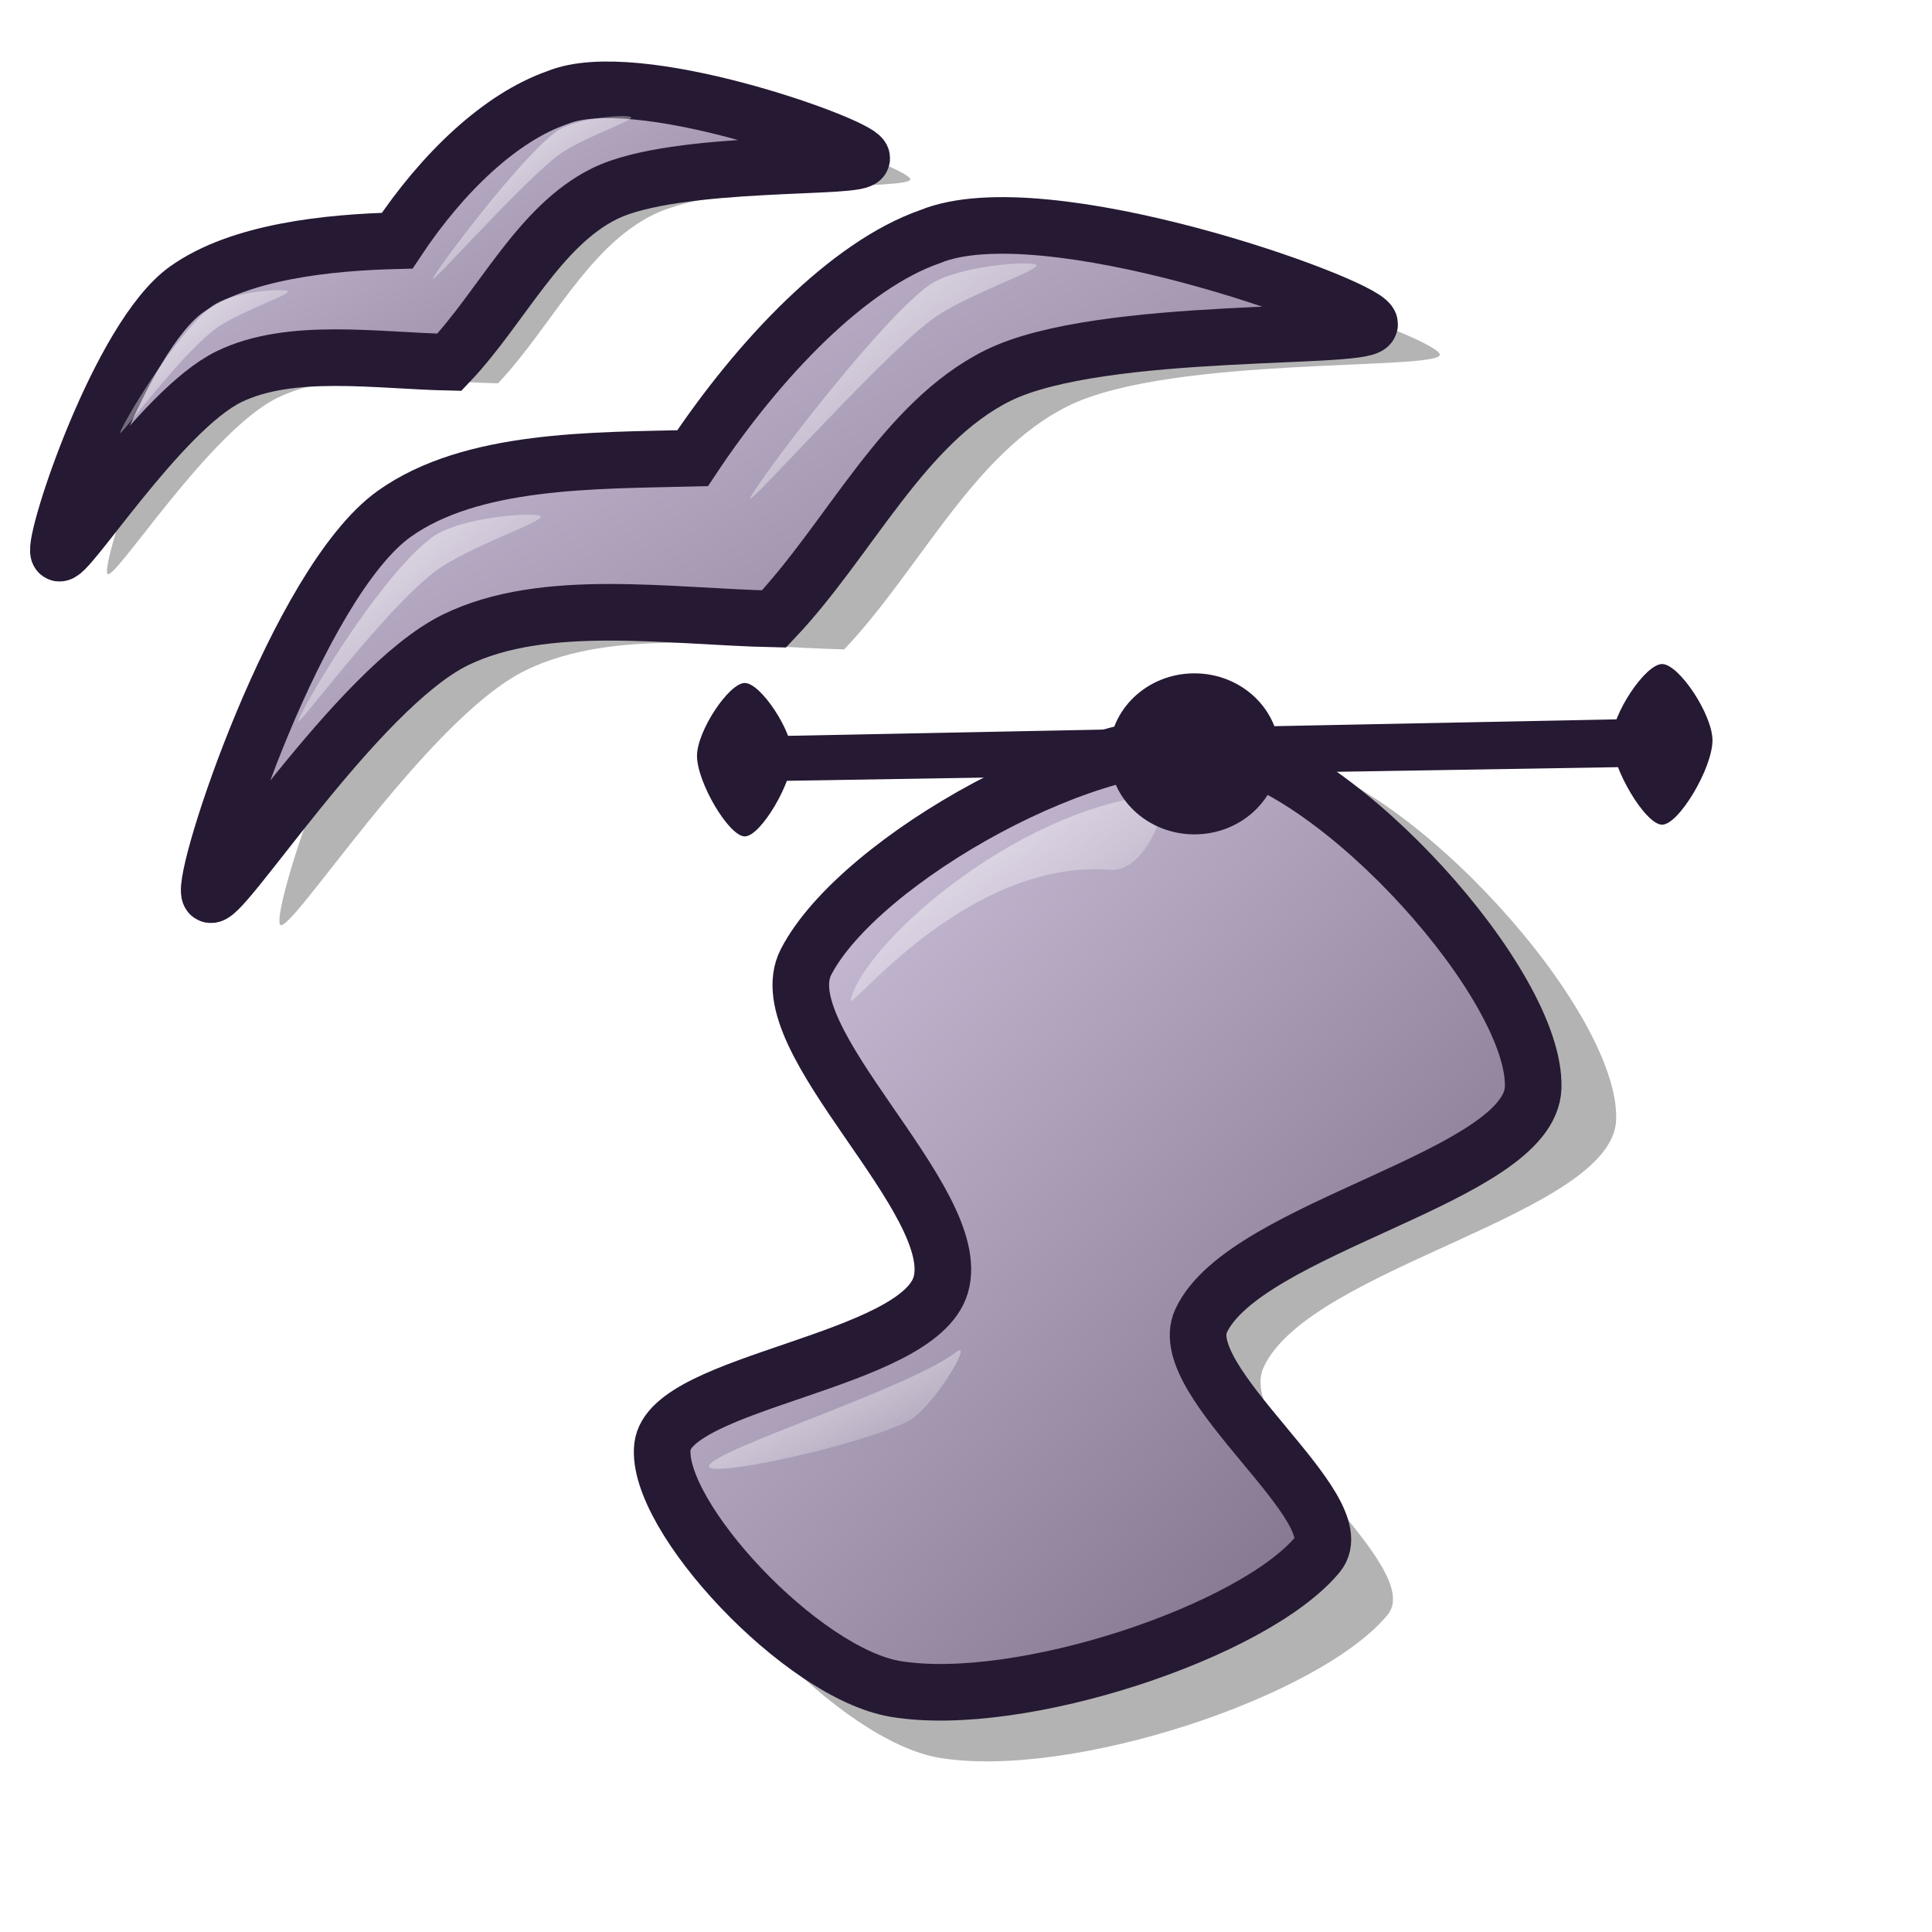
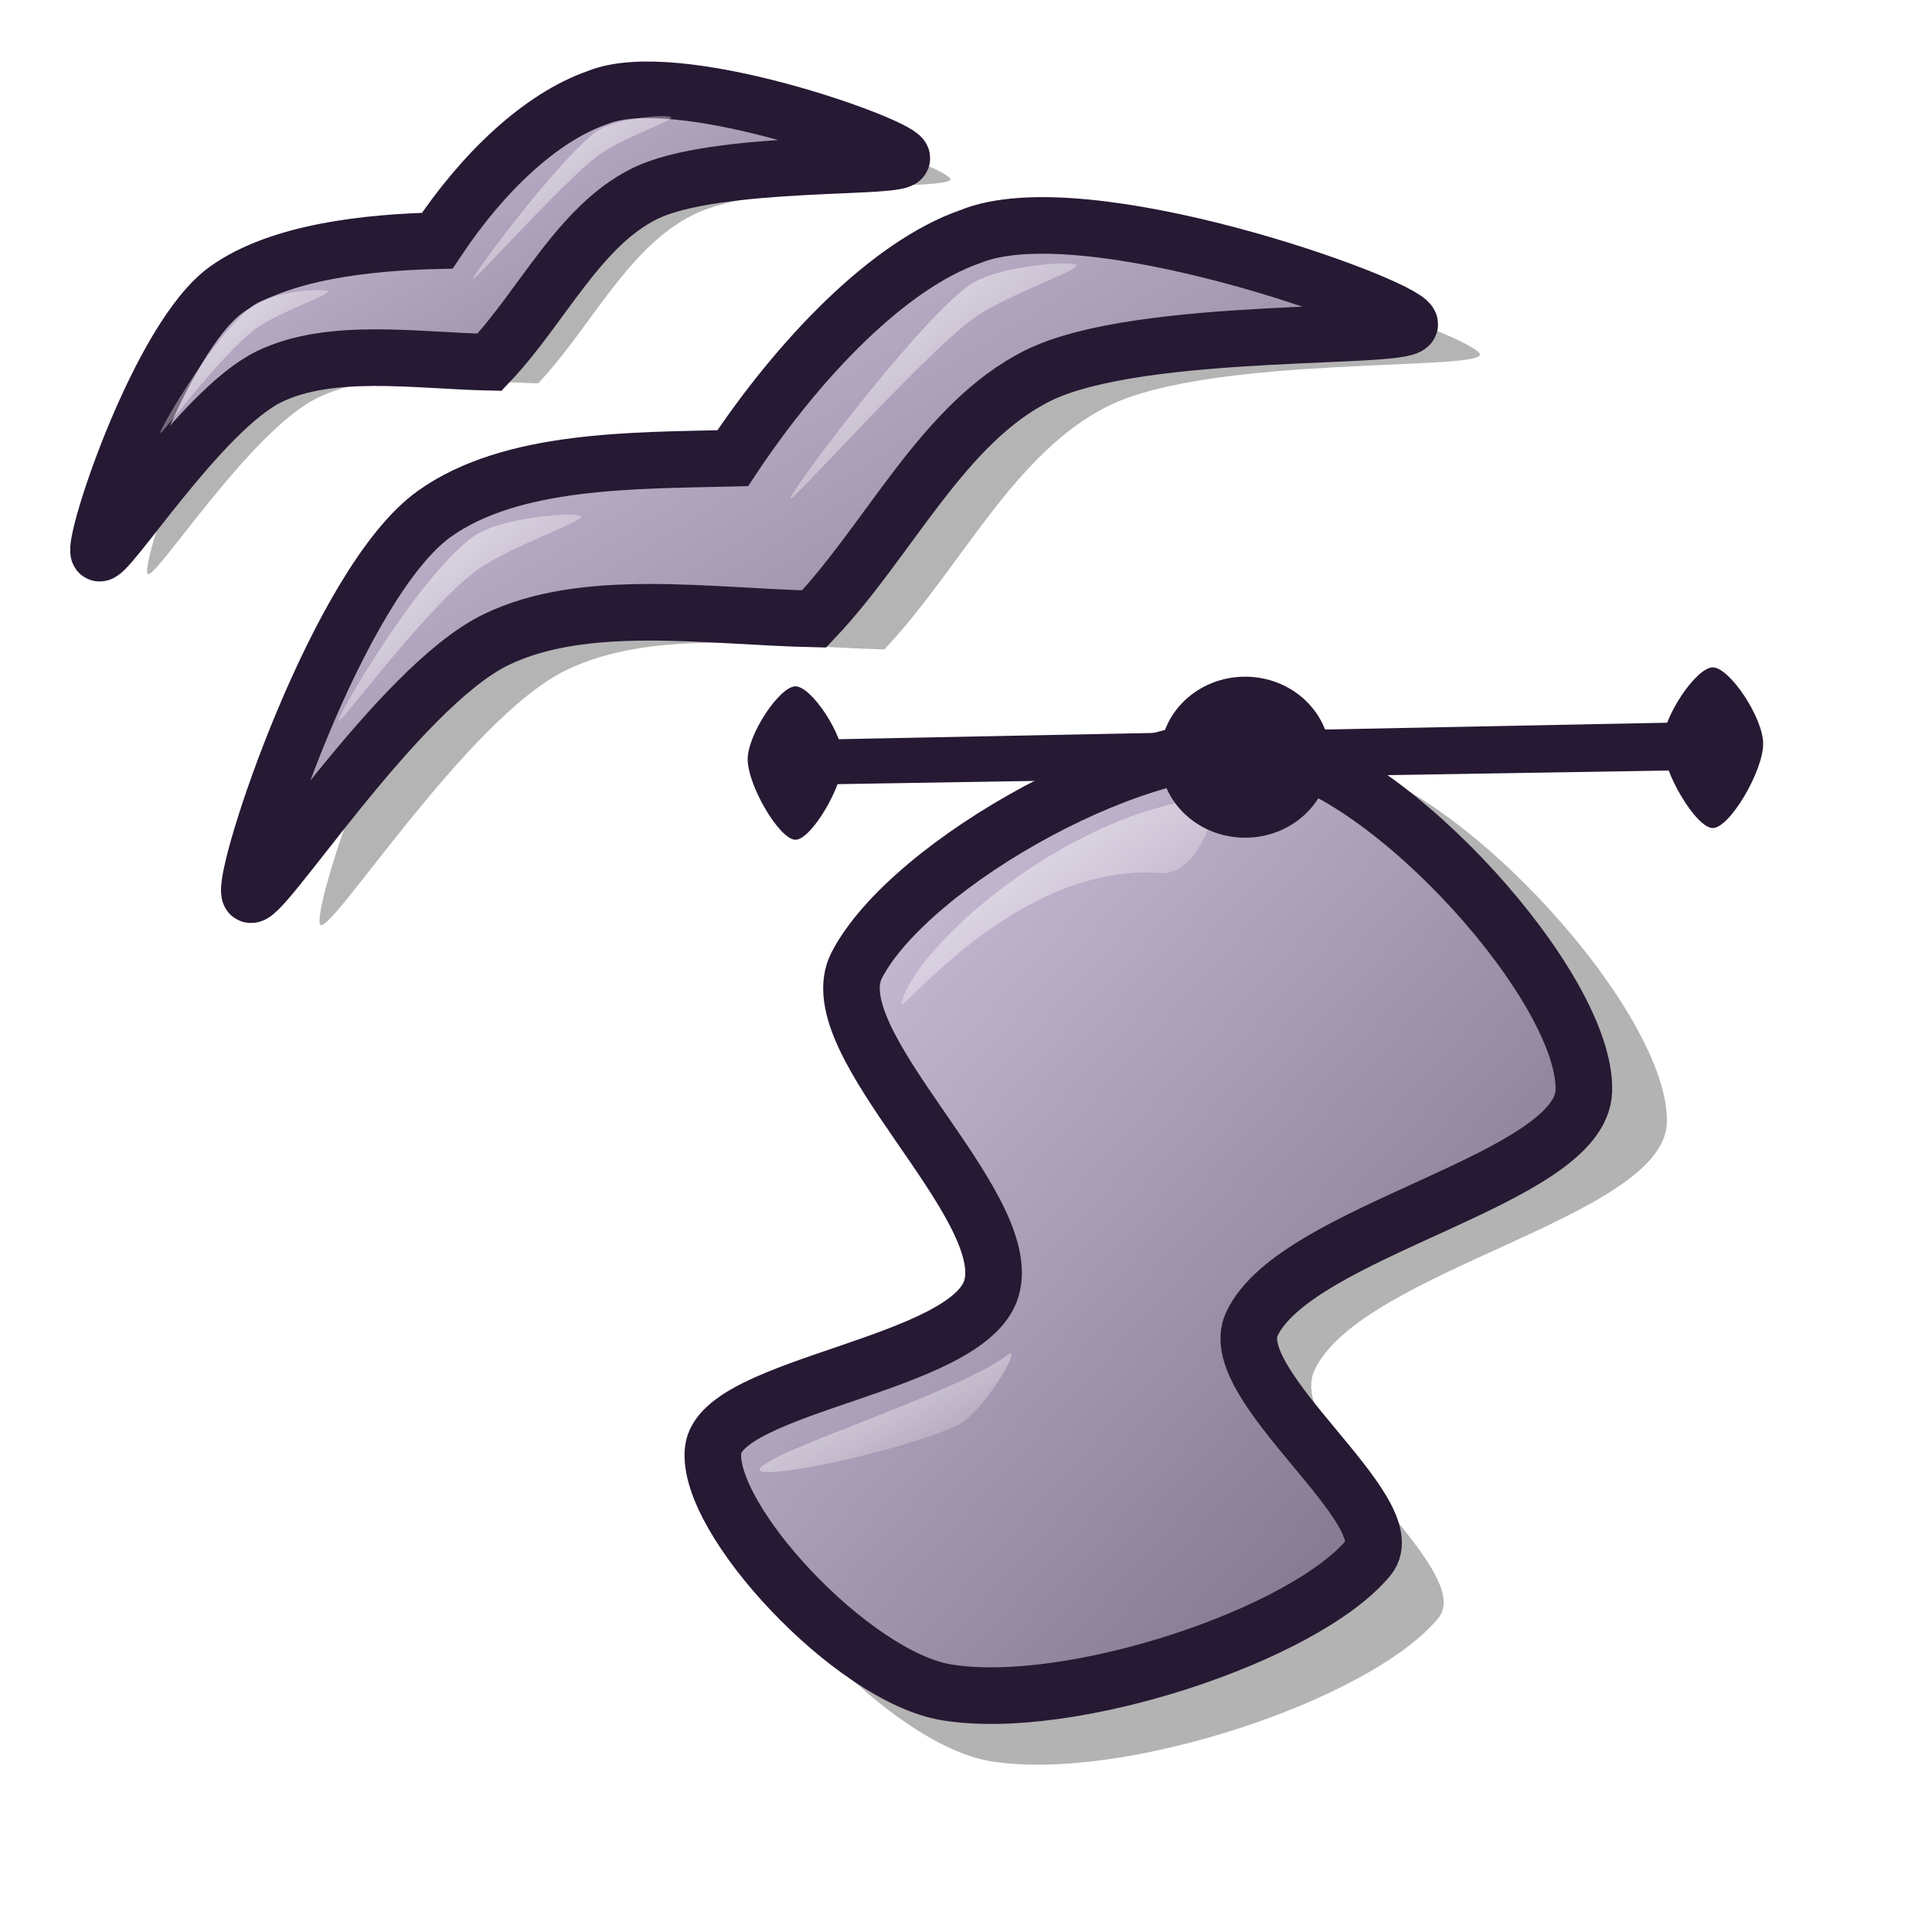
<svg xmlns="http://www.w3.org/2000/svg" xmlns:xlink="http://www.w3.org/1999/xlink" id="svg1" width="48pt" height="48pt">
  <defs id="defs3">
+     <linearGradient xlink:href="#linearGradient863" id="linearGradient1017" x1="-0.418" y1="-0.328" x2="0.427" y2="0.727" />
+     <linearGradient id="linearGradient997">
+       <stop style="stop-color:#ffffff;stop-opacity:0.5;" offset="0" id="stop998" />
+       <stop style="stop-color:#bfbfbf;stop-opacity:0;" offset="1" id="stop999" />
+     </linearGradient>
+     <linearGradient xlink:href="#linearGradient997" id="linearGradient996" y2="0.876" x2="0.875" y1="0.067" x1="0.336" spreadMethod="reflect" />
    <linearGradient id="linearGradient1256">
      <stop style="stop-color:#ffffff;stop-opacity:1;" offset="0" id="stop1258" />
      <stop style="stop-color:#ffffff;stop-opacity:0;" offset="1" id="stop1257" />
    </linearGradient>
    <linearGradient x1="0.006" y1="0.039" x2="0.981" y2="0.984" id="linearGradient1567" xlink:href="#linearGradient1256" />
    <linearGradient id="linearGradient1535">
      <stop style="stop-color:#ffffff;stop-opacity:1;" offset="0" id="stop1537" />
      <stop style="stop-color:#ffffff;stop-opacity:0;" offset="1" id="stop1536" />
    </linearGradient>
    <linearGradient id="linearGradient641" xlink:href="#linearGradient1535" x1="0.533" y1="-0.173" x2="0.589" y2="0.684" />
    <linearGradient id="linearGradient692">
      <stop offset="0" style="stop-color:#d9cce6;stop-opacity:1;" id="stop694" />
      <stop offset="1" style="stop-color:#ffffff;stop-opacity:1;" id="stop693" />
    </linearGradient>
    <linearGradient id="linearGradient950">
      <stop style="stop-color:#d9cce6;stop-opacity:1;" offset="0" id="stop951" />
      <stop style="stop-color:#ffffff;stop-opacity:1;" offset="1" id="stop952" />
    </linearGradient>
    <linearGradient id="linearGradient703">
      <stop style="stop-color:#d9cce6;stop-opacity:1;" offset="0" id="stop704" />
      <stop style="stop-color:#73667f;stop-opacity:1;" offset="1" id="stop705" />
    </linearGradient>
    <linearGradient id="linearGradient866">
      <stop style="stop-color:#ffffff;stop-opacity:1;" offset="0" id="stop867" />
      <stop style="stop-color:#d9cce6;stop-opacity:1;" offset="1" id="stop868" />
    </linearGradient>
    <linearGradient id="linearGradient584">
      <stop style="stop-color:#ffffff;stop-opacity:1;" offset="0" id="stop585" />
      <stop style="stop-color:#ffffff;stop-opacity:0;" offset="1" id="stop586" />
    </linearGradient>
    <linearGradient xlink:href="#linearGradient866" id="linearGradient586" x1="0.529" y1="0.023" x2="0.514" y2="0.947" />
    <linearGradient xlink:href="#linearGradient584" id="linearGradient587" x1="0" y1="-0" x2="1" y2="1" />
    <linearGradient xlink:href="#linearGradient584" id="linearGradient700" x1="0" y1="-0" x2="0.985" y2="0.992" />
    <linearGradient xlink:href="#linearGradient584" id="linearGradient701" x1="0.004" y1="0.016" x2="1.011" y2="1.016" />
    <linearGradient xlink:href="#linearGradient703" id="linearGradient702" x1="-0" y1="0" x2="0.975" y2="0.961" />
    <linearGradient xlink:href="#linearGradient584" id="linearGradient845" x1="-0" y1="-0" x2="0.996" y2="0.977" />
    <radialGradient xlink:href="#linearGradient703" id="radialGradient846" />
    <linearGradient xlink:href="#linearGradient584" id="linearGradient847" x1="0" y1="-0" x2="0.985" y2="0.939" />
    <linearGradient xlink:href="#linearGradient703" id="linearGradient848" x1="0.012" y1="0.016" x2="1" y2="1" />
    <linearGradient xlink:href="#linearGradient584" id="linearGradient849" x1="0" y1="-0" x2="0.985" y2="1.023" />
    <linearGradient xlink:href="#linearGradient703" id="linearGradient850" x1="-0" y1="0" x2="1" y2="0.957" />
    <linearGradient xlink:href="#linearGradient584" id="linearGradient863" x1="-0" y1="-0" x2="0.996" y2="0.821" />
    <linearGradient id="linearGradient1532" xlink:href="#linearGradient692" x1="0.971" y1="0.953" x2="-0.029" y2="-0.031" />
  </defs>
-   <path d="M 9.273,30.621 C 8.987,30.034 12.188,20.312 15.385,18.031 C 17.947,16.201 22.551,16.886 25.825,16.805 C 28.013,13.512 30.424,9.79 33.135,8.847 C 36.901,7.297 47.366,11.056 47.69,11.721 C 47.973,12.302 38.816,11.744 35.379,13.451 C 32.242,15.007 30.475,18.865 27.967,21.511 C 24.47,21.435 20.363,20.768 17.418,22.203 C 14.132,23.804 9.524,31.137 9.273,30.621 z " style="font-size:12;fill:#000000;fill-rule:evenodd;stroke:none;stroke-width:2.034;fill-opacity:1;opacity:0.296;" id="path852" />
-   <path d="M 6.947,29.613 C 6.661,29.027 9.862,19.305 13.058,17.023 C 15.62,15.194 19.669,15.259 22.943,15.179 C 25.131,11.886 28.097,8.782 30.809,7.839 C 34.575,6.29 45.039,10.048 45.364,10.714 C 45.647,11.295 36.49,10.737 33.052,12.443 C 29.916,14 28.149,17.857 25.64,20.503 C 22.144,20.428 18.037,19.76 15.092,21.195 C 11.806,22.797 7.198,30.129 6.947,29.613 z " style="font-size:12;fill:url(#linearGradient850);fill-rule:evenodd;stroke:#261933;stroke-width:1.875;stroke-dasharray:none;" id="path674" />
-   <path d="M 9.882,23.888 C 9.861,23.692 12.466,19.199 14.297,17.81 C 15.224,17.107 17.896,16.936 17.915,17.116 C 17.935,17.309 15.452,18.142 14.414,18.929 C 12.694,20.234 9.9,24.065 9.882,23.888 z " style="font-size:12;opacity:0.7;fill-rule:evenodd;stroke:none;stroke-width:0.115pt;fill:url(#linearGradient847);" id="path676" />
-   <path d="M 24.847,16.518 C 24.826,16.322 28.891,10.874 30.721,9.486 C 31.649,8.782 34.32,8.612 34.339,8.792 C 34.359,8.985 31.876,9.817 30.839,10.605 C 29.118,11.91 24.865,16.695 24.847,16.518 z " style="font-size:12;opacity:0.7;fill-rule:evenodd;stroke:none;stroke-width:0.115pt;fill:url(#linearGradient845);" id="path677" />
-   <path d="M 3.556,19.004 C 3.358,18.598 5.574,11.868 7.787,10.288 C 9.56,9.022 12.747,9.496 15.014,9.44 C 16.529,7.16 18.198,4.583 20.075,3.93 C 22.682,2.858 29.927,5.46 30.151,5.92 C 30.347,6.323 24.008,5.936 21.628,7.118 C 19.457,8.195 18.234,10.866 16.497,12.698 C 14.077,12.645 11.233,12.183 9.194,13.177 C 6.92,14.285 3.73,19.361 3.556,19.004 z " style="font-size:12;fill:#000000;fill-rule:evenodd;stroke:none;stroke-width:2.034;fill-opacity:1;opacity:0.296;" id="path853" />
-   <path d="M 1.945,18.307 C 1.747,17.901 3.963,11.17 6.176,9.591 C 7.95,8.324 10.889,8.029 13.156,7.973 C 14.671,5.694 16.587,3.886 18.465,3.233 C 21.072,2.16 28.316,4.762 28.541,5.223 C 28.737,5.625 22.398,5.239 20.018,6.42 C 17.846,7.498 16.623,10.168 14.887,12 C 12.466,11.948 9.623,11.486 7.584,12.479 C 5.309,13.588 2.119,18.664 1.945,18.307 z " style="font-size:12;fill:url(#linearGradient850);fill-rule:evenodd;stroke:#261933;stroke-width:1.875;stroke-dasharray:none;" id="path854" />
-   <path d="M 3.977,14.343 C 3.962,14.207 5.766,11.097 7.034,10.136 C 7.676,9.649 9.525,9.531 9.538,9.655 C 9.552,9.789 7.833,10.366 7.115,10.91 C 5.924,11.814 3.99,14.466 3.977,14.343 z " style="font-size:12;opacity:0.7;fill-rule:evenodd;stroke:none;stroke-width:0.115pt;fill:url(#linearGradient847);" id="path855" />
-   <path d="M 14.337,9.241 C 14.323,9.105 17.137,5.334 18.404,4.373 C 19.046,3.886 20.895,3.768 20.908,3.892 C 20.922,4.026 19.204,4.602 18.485,5.147 C 17.294,6.051 14.35,9.363 14.337,9.241 z " style="font-size:12;opacity:0.7;fill-rule:evenodd;stroke:none;stroke-width:0.115pt;fill:url(#linearGradient845);" id="path856" />
-   <path d="M 42.491,25.093 C 38.222,24.354 29.835,29.064 27.973,32.667 C 26.574,35.376 33.585,41.069 32.707,44.029 C 31.901,46.75 23.181,47.396 22.924,49.71 C 22.655,52.13 27.814,57.687 31.13,58.232 C 35.494,58.949 43.713,56.212 45.963,53.498 C 47.29,51.898 40.872,47.432 41.86,45.292 C 43.397,41.962 53.44,40.228 53.538,37.086 C 53.65,33.495 46.743,25.827 42.491,25.093 z " style="font-size:12;opacity:0.3;fill-rule:evenodd;stroke-width:6.25;" id="path1006" />
-   <path d="M 40.381,24.727 C 36.358,24.032 28.456,28.469 26.702,31.864 C 25.384,34.416 31.989,39.78 31.162,42.569 C 30.403,45.133 22.186,45.741 21.944,47.922 C 21.691,50.202 26.552,55.437 29.676,55.95 C 33.788,56.626 41.531,54.047 43.652,51.49 C 44.901,49.983 38.855,45.776 39.786,43.759 C 41.234,40.621 50.696,38.988 50.788,36.027 C 50.894,32.645 44.387,25.42 40.381,24.727 z " style="font-size:12;fill:url(#linearGradient702);fill-rule:evenodd;stroke:#261933;stroke-width:1.875;stroke-dasharray:none;" id="path999" />
-   <path d="M 28.18,33.12 C 28.636,31.27 33.515,26.894 38.231,26.332 C 38.955,26.244 38.019,28.913 36.795,28.813 C 31.982,28.43 28.038,33.656 28.18,33.12 z " style="font-size:12;opacity:0.7;fill-rule:evenodd;stroke:none;stroke-width:0.144pt;fill:url(#linearGradient700);" id="path1004" />
-   <path d="M 23.491,48.55 C 23.71,47.989 30.112,46.001 31.714,44.764 C 32.225,44.412 30.874,46.72 30.018,47.114 C 28.133,47.981 23.319,48.989 23.491,48.55 z " style="font-size:12;opacity:0.7;fill-rule:evenodd;stroke:none;stroke-width:0.144pt;fill:url(#linearGradient701);" id="path1005" />
-   <ellipse cx="303.921" cy="288.787" rx="11.397" ry="11.397" transform="matrix(0.247405,0,0,0.234005,-35.6249,-42.60527)" style="font-size:12;fill:#261933;fill-rule:evenodd;stroke-width:1pt;" id="path1000" />
-   <path d="M 25.283,24.392 L 54.359,23.813 L 54.414,25.4 L 25.339,25.877 L 25.283,24.392 z " style="font-size:12;fill:#261933;fill-rule:evenodd;stroke-width:1pt;" id="path1001" />
-   <path d="M 26.256,25.039 C 26.256,24.219 25.2,22.625 24.672,22.625 C 24.145,22.625 23.089,24.219 23.089,25.039 C 23.089,25.913 24.145,27.707 24.672,27.707 C 25.2,27.707 26.256,25.913 26.256,25.039 z " style="font-size:12;fill:#261933;fill-rule:evenodd;stroke-width:1pt;" id="path1002" />
-   <path d="M 56.728,24.525 C 56.728,23.666 55.615,21.997 55.059,21.997 C 54.503,21.997 53.39,23.666 53.39,24.525 C 53.39,25.44 54.503,27.319 55.059,27.319 C 55.615,27.319 56.728,25.44 56.728,24.525 z " style="font-size:12;fill:#261933;fill-rule:evenodd;stroke-width:1pt;" id="path1003" />
+   <path d="M 10.602,30.621 C 10.316,30.034 13.518,20.312 16.714,18.031 C 19.276,16.201 23.88,16.886 27.154,16.805 C 29.342,13.512 31.753,9.79 34.464,8.847 C 38.231,7.297 48.695,11.056 49.019,11.721 C 49.302,12.302 40.146,11.744 36.708,13.451 C 33.571,15.007 31.805,18.865 29.296,21.511 C 25.8,21.435 21.693,20.768 18.747,22.203 C 15.461,23.804 10.854,31.137 10.602,30.621 z " style="font-size:12;opacity:0.296;fill:#000000;fill-opacity:1;fill-rule:evenodd;stroke:none;stroke-width:2.034;" id="path852" />
+   <path d="M 8.276,29.613 C 7.99,29.027 11.191,19.305 14.388,17.023 C 16.95,15.194 20.998,15.259 24.272,15.179 C 26.46,11.886 29.427,8.782 32.138,7.839 C 35.904,6.29 46.369,10.048 46.693,10.714 C 46.976,11.295 37.819,10.737 34.382,12.443 C 31.245,14 29.478,17.857 26.97,20.503 C 23.473,20.428 19.366,19.76 16.421,21.195 C 13.135,22.797 8.527,30.129 8.276,29.613 z " style="font-size:12;fill:url(#linearGradient850);fill-rule:evenodd;stroke:#261933;stroke-width:1.875;" id="path674" />
+   <path d="M 11.211,23.888 C 11.19,23.692 13.796,19.199 15.626,17.81 C 16.553,17.107 19.225,16.936 19.244,17.116 C 19.264,17.309 16.781,18.142 15.744,18.929 C 14.023,20.234 11.229,24.065 11.211,23.888 z " style="font-size:12;opacity:0.7;fill:url(#linearGradient847);fill-rule:evenodd;stroke:none;stroke-width:0.115pt;" id="path676" />
+   <path d="M 26.176,16.518 C 26.155,16.322 30.22,10.874 32.051,9.486 C 32.978,8.782 35.649,8.612 35.668,8.792 C 35.688,8.985 33.205,9.817 32.168,10.605 C 30.448,11.91 26.195,16.695 26.176,16.518 z " style="font-size:12;opacity:0.7;fill:url(#linearGradient845);fill-rule:evenodd;stroke:none;stroke-width:0.115pt;" id="path677" />
+   <path d="M 4.885,19.004 C 4.687,18.598 6.903,11.868 9.116,10.288 C 10.89,9.022 14.077,9.496 16.343,9.44 C 17.858,7.16 19.527,4.583 21.404,3.93 C 24.012,2.858 31.256,5.46 31.481,5.92 C 31.676,6.323 25.337,5.936 22.957,7.118 C 20.786,8.195 19.563,10.866 17.826,12.698 C 15.406,12.645 12.563,12.183 10.523,13.177 C 8.249,14.285 5.059,19.361 4.885,19.004 z " style="font-size:12;opacity:0.296;fill:#000000;fill-opacity:1;fill-rule:evenodd;stroke:none;stroke-width:2.034;" id="path853" />
+   <path d="M 3.274,18.307 C 3.076,17.901 5.293,11.17 7.505,9.591 C 9.279,8.324 12.219,8.029 14.485,7.973 C 16,5.694 17.917,3.886 19.794,3.233 C 22.401,2.16 29.646,4.762 29.87,5.223 C 30.066,5.625 23.727,5.239 21.347,6.42 C 19.175,7.498 17.952,10.168 16.216,12 C 13.795,11.948 10.952,11.486 8.913,12.479 C 6.638,13.588 3.448,18.664 3.274,18.307 z " style="font-size:12;fill:url(#linearGradient850);fill-rule:evenodd;stroke:#261933;stroke-width:1.875;" id="path854" />
+   <path d="M 5.306,14.343 C 5.292,14.207 7.096,11.097 8.363,10.136 C 9.005,9.649 10.854,9.531 10.867,9.655 C 10.881,9.789 9.162,10.366 8.444,10.91 C 7.253,11.814 5.319,14.466 5.306,14.343 z " style="font-size:12;opacity:0.7;fill:url(#linearGradient847);fill-rule:evenodd;stroke:none;stroke-width:0.115pt;" id="path855" />
+   <path d="M 15.666,9.241 C 15.652,9.105 18.466,5.334 19.733,4.373 C 20.375,3.886 22.225,3.768 22.238,3.892 C 22.252,4.026 20.533,4.602 19.815,5.147 C 18.624,6.051 15.679,9.363 15.666,9.241 z " style="font-size:12;opacity:0.7;fill:url(#linearGradient845);fill-rule:evenodd;stroke:none;stroke-width:0.115pt;" id="path856" />
+   <path style="font-size:12;opacity:0.7;fill:url(#linearGradient863);fill-rule:evenodd;stroke:none;stroke-width:0.135pt;" d="M 71.777,39.113 C 74.553,38.787 86.129,38.866 86.953,39.113 C 87.554,39.292 79.605,40.39 76.052,40.39 C 74.547,40.39 70.919,39.213 71.777,39.113 z " id="path699" />
+   <path d="M 44.17,25.203 C 39.901,24.465 31.514,29.174 29.652,32.778 C 28.253,35.487 35.264,41.18 34.387,44.14 C 33.58,46.861 24.86,47.507 24.603,49.821 C 24.334,52.241 29.493,57.797 32.809,58.342 C 37.173,59.06 45.392,56.323 47.642,53.608 C 48.969,52.009 42.551,47.543 43.539,45.403 C 45.076,42.072 55.119,40.339 55.217,37.196 C 55.329,33.606 48.422,25.938 44.17,25.203 z " style="font-size:12;opacity:0.3;fill-rule:evenodd;stroke-width:6.25;" id="path1006" />
+   <path d="M 42.06,24.838 C 38.037,24.143 30.135,28.58 28.381,31.975 C 27.063,34.527 33.668,39.891 32.842,42.68 C 32.082,45.244 23.866,45.852 23.623,48.033 C 23.37,50.313 28.231,55.548 31.355,56.061 C 35.467,56.737 43.21,54.158 45.331,51.601 C 46.58,50.094 40.534,45.886 41.465,43.87 C 42.913,40.732 52.375,39.099 52.467,36.138 C 52.573,32.755 46.066,25.531 42.06,24.838 z " style="font-size:12;fill:url(#linearGradient702);fill-rule:evenodd;stroke:#261933;stroke-width:1.875;" id="path999" />
+   <path d="M 29.859,33.231 C 30.315,31.381 35.194,27.005 39.91,26.443 C 40.634,26.355 39.698,29.023 38.474,28.923 C 33.661,28.541 29.717,33.767 29.859,33.231 z " style="font-size:12;opacity:0.7;fill:url(#linearGradient700);fill-rule:evenodd;stroke:none;stroke-width:0.144pt;" id="path1004" />
+   <path d="M 25.17,48.661 C 25.389,48.099 31.791,46.112 33.393,44.875 C 33.904,44.522 32.553,46.83 31.697,47.225 C 29.812,48.092 24.998,49.1 25.17,48.661 z " style="font-size:12;opacity:0.7;fill:url(#linearGradient701);fill-rule:evenodd;stroke:none;stroke-width:0.144pt;" id="path1005" />
+   <ellipse cx="303.921" cy="288.787" rx="11.397" ry="11.397" transform="matrix(0.247405,0,0,0.234005,-33.94588,-42.4945)" style="font-size:12;fill:#261933;fill-rule:evenodd;stroke-width:1pt;" id="path1000" d="M 315.318 288.787 A 11.397 11.397 0 1 0 292.524,288.787 A 11.397 11.397 0 1 0 315.318 288.787 z" />
+   <path d="M 26.962,24.503 L 56.038,23.924 L 56.093,25.511 L 27.018,25.987 L 26.962,24.503 z " style="font-size:12;fill:#261933;fill-rule:evenodd;stroke-width:1pt;" id="path1001" />
+   <path d="M 27.935,25.15 C 27.935,24.33 26.879,22.736 26.351,22.736 C 25.824,22.736 24.768,24.33 24.768,25.15 C 24.768,26.024 25.824,27.818 26.351,27.818 C 26.879,27.818 27.935,26.024 27.935,25.15 z " style="font-size:12;fill:#261933;fill-rule:evenodd;stroke-width:1pt;" id="path1002" />
+   <path d="M 58.407,24.636 C 58.407,23.777 57.295,22.108 56.738,22.108 C 56.182,22.108 55.069,23.777 55.069,24.636 C 55.069,25.551 56.182,27.43 56.738,27.43 C 57.295,27.43 58.407,25.551 58.407,24.636 z " style="font-size:12;fill:#261933;fill-rule:evenodd;stroke-width:1pt;" id="path1003" />
</svg>
